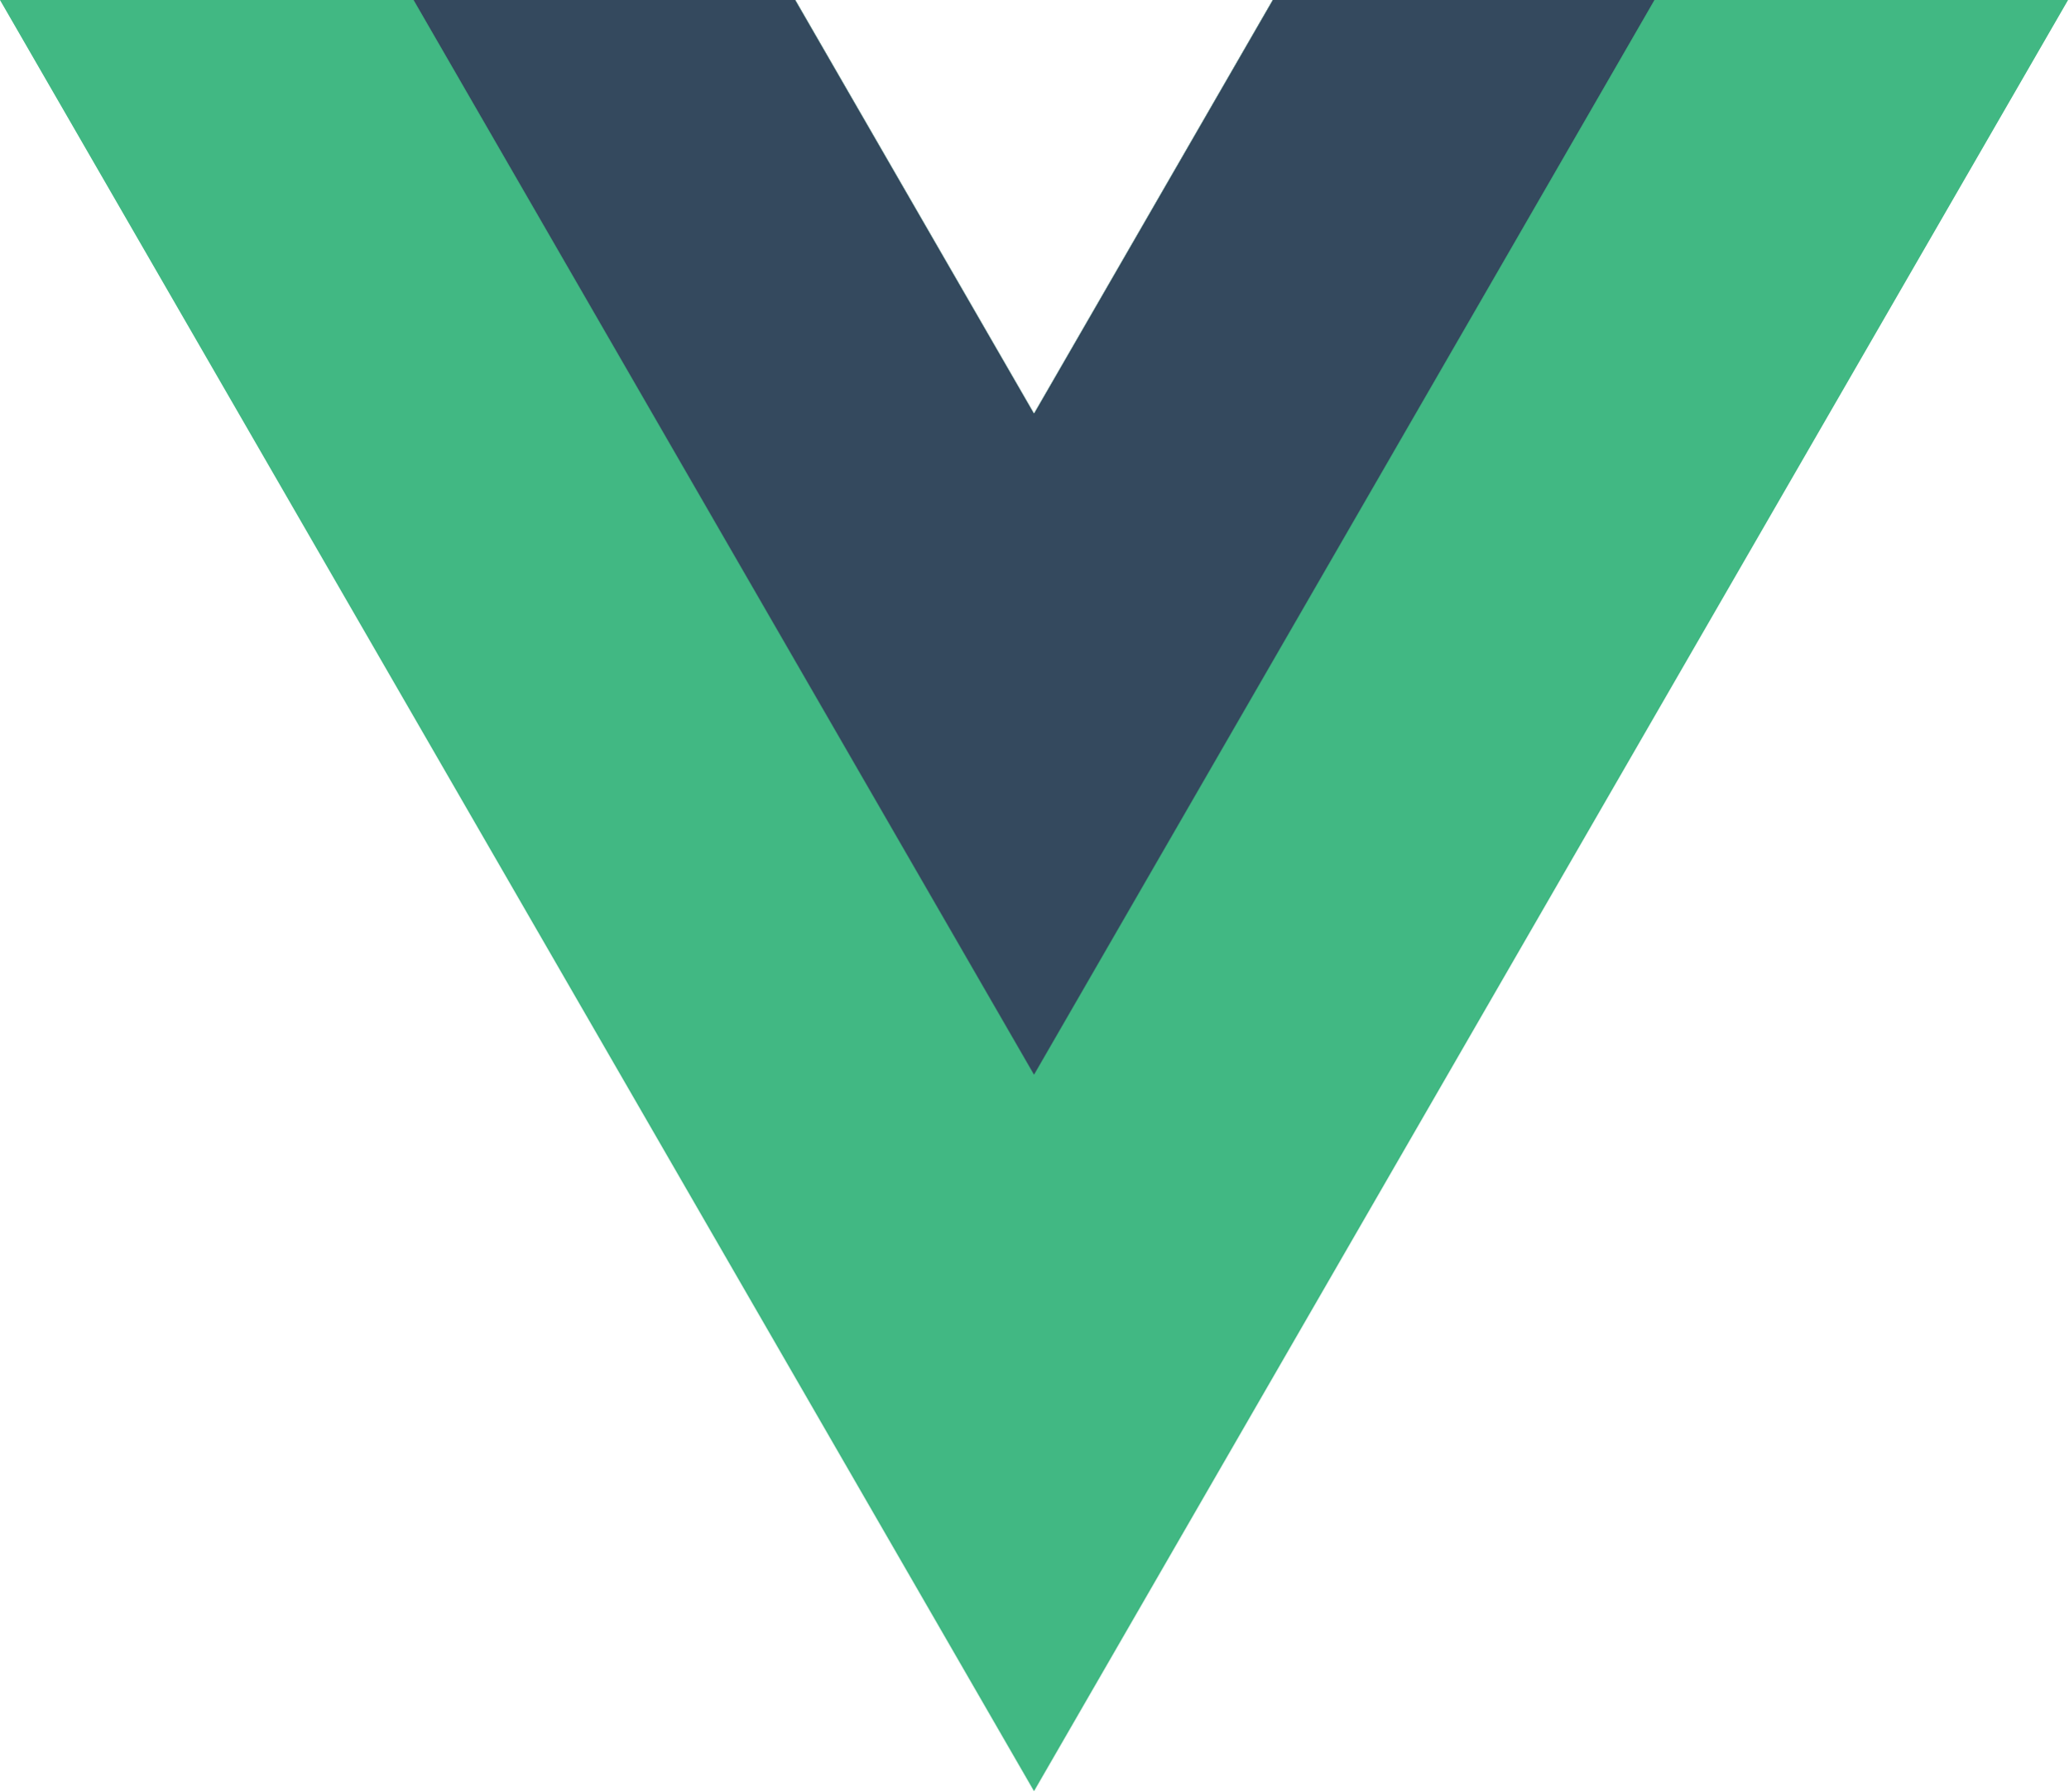
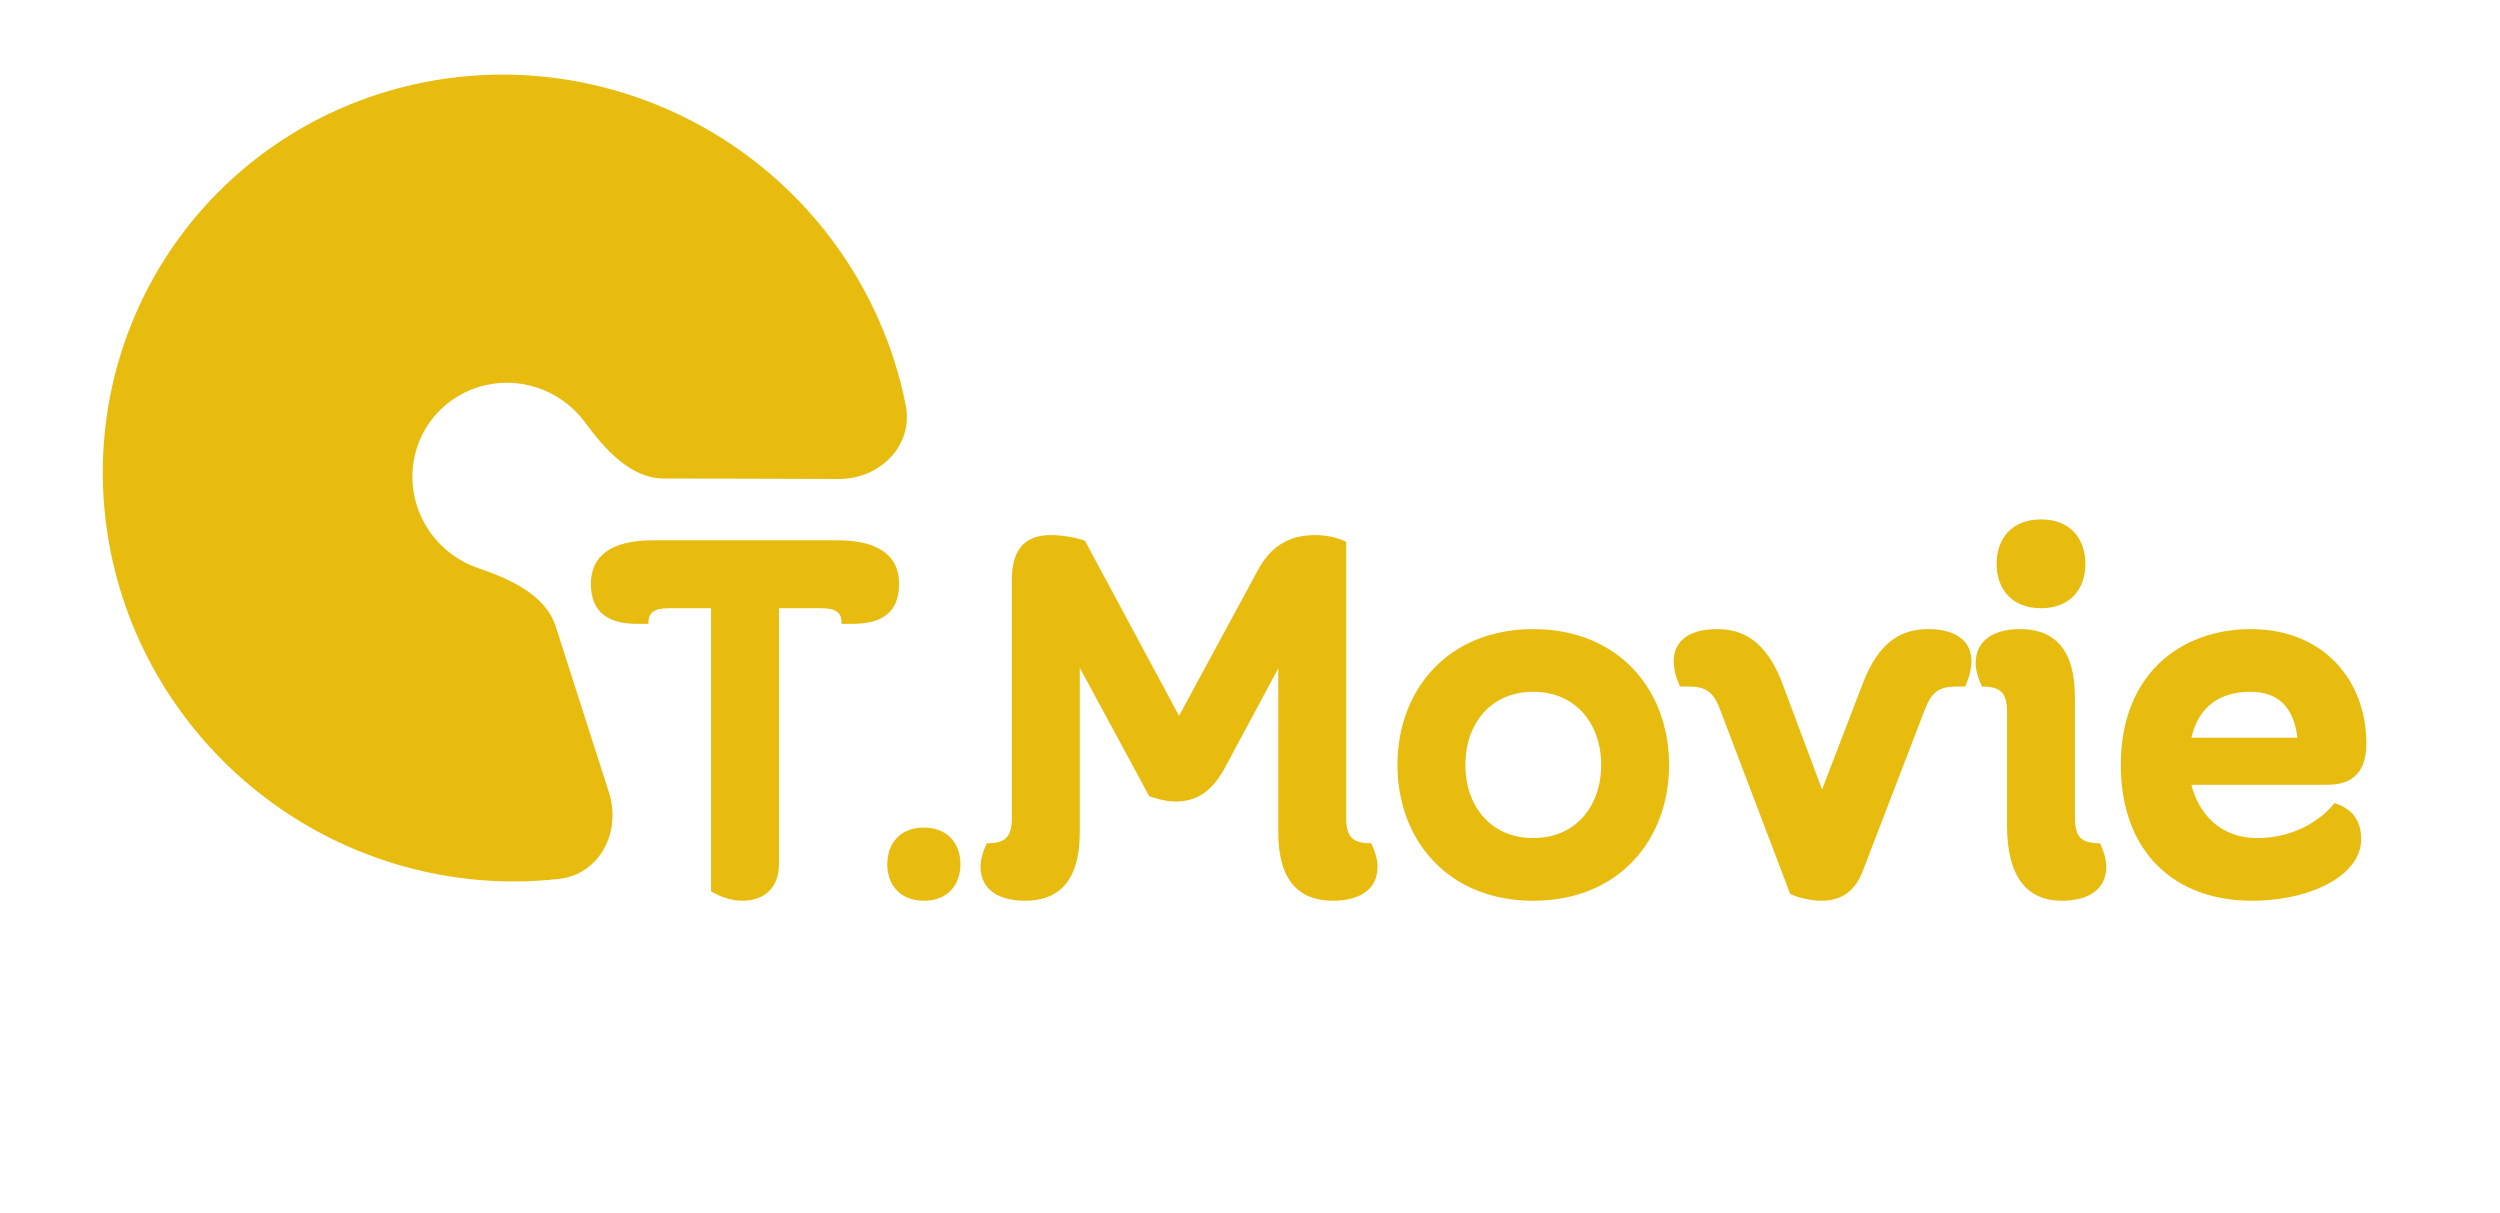
- <svg xmlns="http://www.w3.org/2000/svg" viewBox="0 0 261.76 226.69">
-   <path d="M161.096.001l-30.225 52.351L100.647.001H-.005l130.877 226.688L261.749.001z" fill="#41b883" />
-   <path d="M161.096.001l-30.225 52.351L100.647.001H52.346l78.526 136.01L209.398.001z" fill="#34495e" />
+ <svg xmlns="http://www.w3.org/2000/svg" width="134" height="65" viewBox="0 0 134 65" fill="none">
+   <path d="M43.992 32.6H41.752V46.32C41.752 47.608 40.94 48.28 39.792 48.28C39.26 48.28 38.672 48.112 38.112 47.776V32.6H35.872C35.004 32.6 34.752 32.852 34.752 33.44H34.192C32.652 33.44 31.672 32.88 31.672 31.284C31.672 29.8 32.764 28.96 34.976 28.96H44.888C47.1 28.96 48.192 29.8 48.192 31.284C48.192 32.88 47.212 33.44 45.672 33.44H45.112C45.112 32.852 44.86 32.6 43.992 32.6ZM47.559 46.32C47.559 45.228 48.231 44.36 49.519 44.36C50.807 44.36 51.479 45.228 51.479 46.32C51.479 47.412 50.807 48.28 49.519 48.28C48.231 48.28 47.559 47.412 47.559 46.32ZM71.456 48.28C69.608 48.28 68.516 47.188 68.516 44.612V35.82L65.66 41.14C64.96 42.428 64.148 42.96 63 42.96C62.552 42.96 62.104 42.848 61.6 42.68L57.876 35.792V44.612C57.876 47.188 56.784 48.28 54.936 48.28C53.508 48.28 52.556 47.664 52.556 46.46C52.556 46.096 52.668 45.676 52.892 45.2C53.872 45.2 54.236 44.892 54.236 43.828V31.06C54.236 29.156 55.216 28.68 56.336 28.68C56.952 28.68 57.708 28.82 58.156 28.988L63.196 38.368L67.424 30.556C68.208 29.1 69.3 28.68 70.504 28.68C71.12 28.68 71.708 28.82 72.156 29.044V43.828C72.156 44.892 72.52 45.2 73.5 45.2C73.724 45.676 73.836 46.096 73.836 46.46C73.836 47.664 72.884 48.28 71.456 48.28ZM74.903 41C74.903 36.968 77.618 33.72 82.183 33.72C86.746 33.72 89.463 36.968 89.463 41C89.463 45.032 86.746 48.28 82.183 48.28C77.618 48.28 74.903 45.032 74.903 41ZM78.543 41C78.543 43.184 79.886 44.92 82.183 44.92C84.478 44.92 85.823 43.184 85.823 41C85.823 38.816 84.478 37.08 82.183 37.08C79.886 37.08 78.543 38.816 78.543 41ZM92.034 33.72C93.406 33.72 94.666 34.336 95.534 36.632L97.662 42.316L99.846 36.632C100.714 34.336 101.974 33.72 103.346 33.72C104.914 33.72 105.67 34.42 105.67 35.428C105.67 35.848 105.558 36.296 105.334 36.8H104.858C103.878 36.8 103.514 37.136 103.15 38.088L99.846 46.684C99.398 47.86 98.614 48.28 97.606 48.28C97.13 48.28 96.43 48.14 95.954 47.916L92.23 38.116C91.866 37.136 91.502 36.8 90.522 36.8H90.046C89.822 36.296 89.71 35.848 89.71 35.428C89.71 34.42 90.466 33.72 92.034 33.72ZM107.577 44.248V38.172C107.577 37.108 107.213 36.8 106.233 36.8C106.009 36.324 105.897 35.904 105.897 35.54C105.897 34.336 106.849 33.72 108.277 33.72C110.125 33.72 111.217 34.812 111.217 37.388V43.828C111.217 44.892 111.581 45.2 112.561 45.2C112.785 45.676 112.897 46.096 112.897 46.46C112.897 47.664 111.945 48.28 110.517 48.28C108.725 48.28 107.577 47.104 107.577 44.248ZM107.017 30.22C107.017 28.904 107.801 27.84 109.397 27.84C110.993 27.84 111.777 28.904 111.777 30.22C111.777 31.536 110.993 32.6 109.397 32.6C107.801 32.6 107.017 31.536 107.017 30.22ZM113.676 41C113.676 36.1 116.924 33.72 120.648 33.72C124.484 33.72 126.836 36.408 126.836 39.852C126.836 41.28 126.192 42.064 124.764 42.064H117.456C117.848 43.604 118.996 44.92 120.984 44.92C122.72 44.92 124.232 44.164 125.128 43.044C126.08 43.352 126.556 43.968 126.556 44.976C126.556 45.816 126.08 46.488 125.352 47.02C124.232 47.832 122.496 48.28 120.704 48.28C116.56 48.28 113.676 45.676 113.676 41ZM120.62 37.08C119.024 37.08 117.848 37.836 117.456 39.544H123.14C122.944 37.864 122.076 37.08 120.62 37.08Z" fill="#E7BC0F" />
+   <path d="M32.638 42.468C33.317 44.584 32.153 46.864 29.957 47.11C26.786 47.466 23.548 47.121 20.479 46.08C16.131 44.605 12.344 41.809 9.656 38.089C6.968 34.369 5.517 29.915 5.509 25.363C5.502 20.81 6.939 16.391 9.615 12.735C12.291 9.08 16.069 6.374 20.412 5.003C24.755 3.632 29.441 3.667 33.801 5.103C38.161 6.538 41.974 9.3 44.696 12.996C46.615 15.603 47.923 18.581 48.545 21.708C48.976 23.88 47.167 25.68 44.958 25.674L35.568 25.647C33.8 25.642 32.414 24.073 31.359 22.64C30.716 21.767 29.816 21.114 28.785 20.775C27.756 20.436 26.649 20.428 25.623 20.752C24.597 21.076 23.704 21.715 23.072 22.578C22.44 23.442 22.101 24.486 22.102 25.561C22.104 26.637 22.447 27.689 23.082 28.567C23.717 29.446 24.611 30.107 25.639 30.455C27.328 31.028 29.242 31.882 29.787 33.58L32.638 42.468Z" fill="#E7BC0F" />
</svg>
